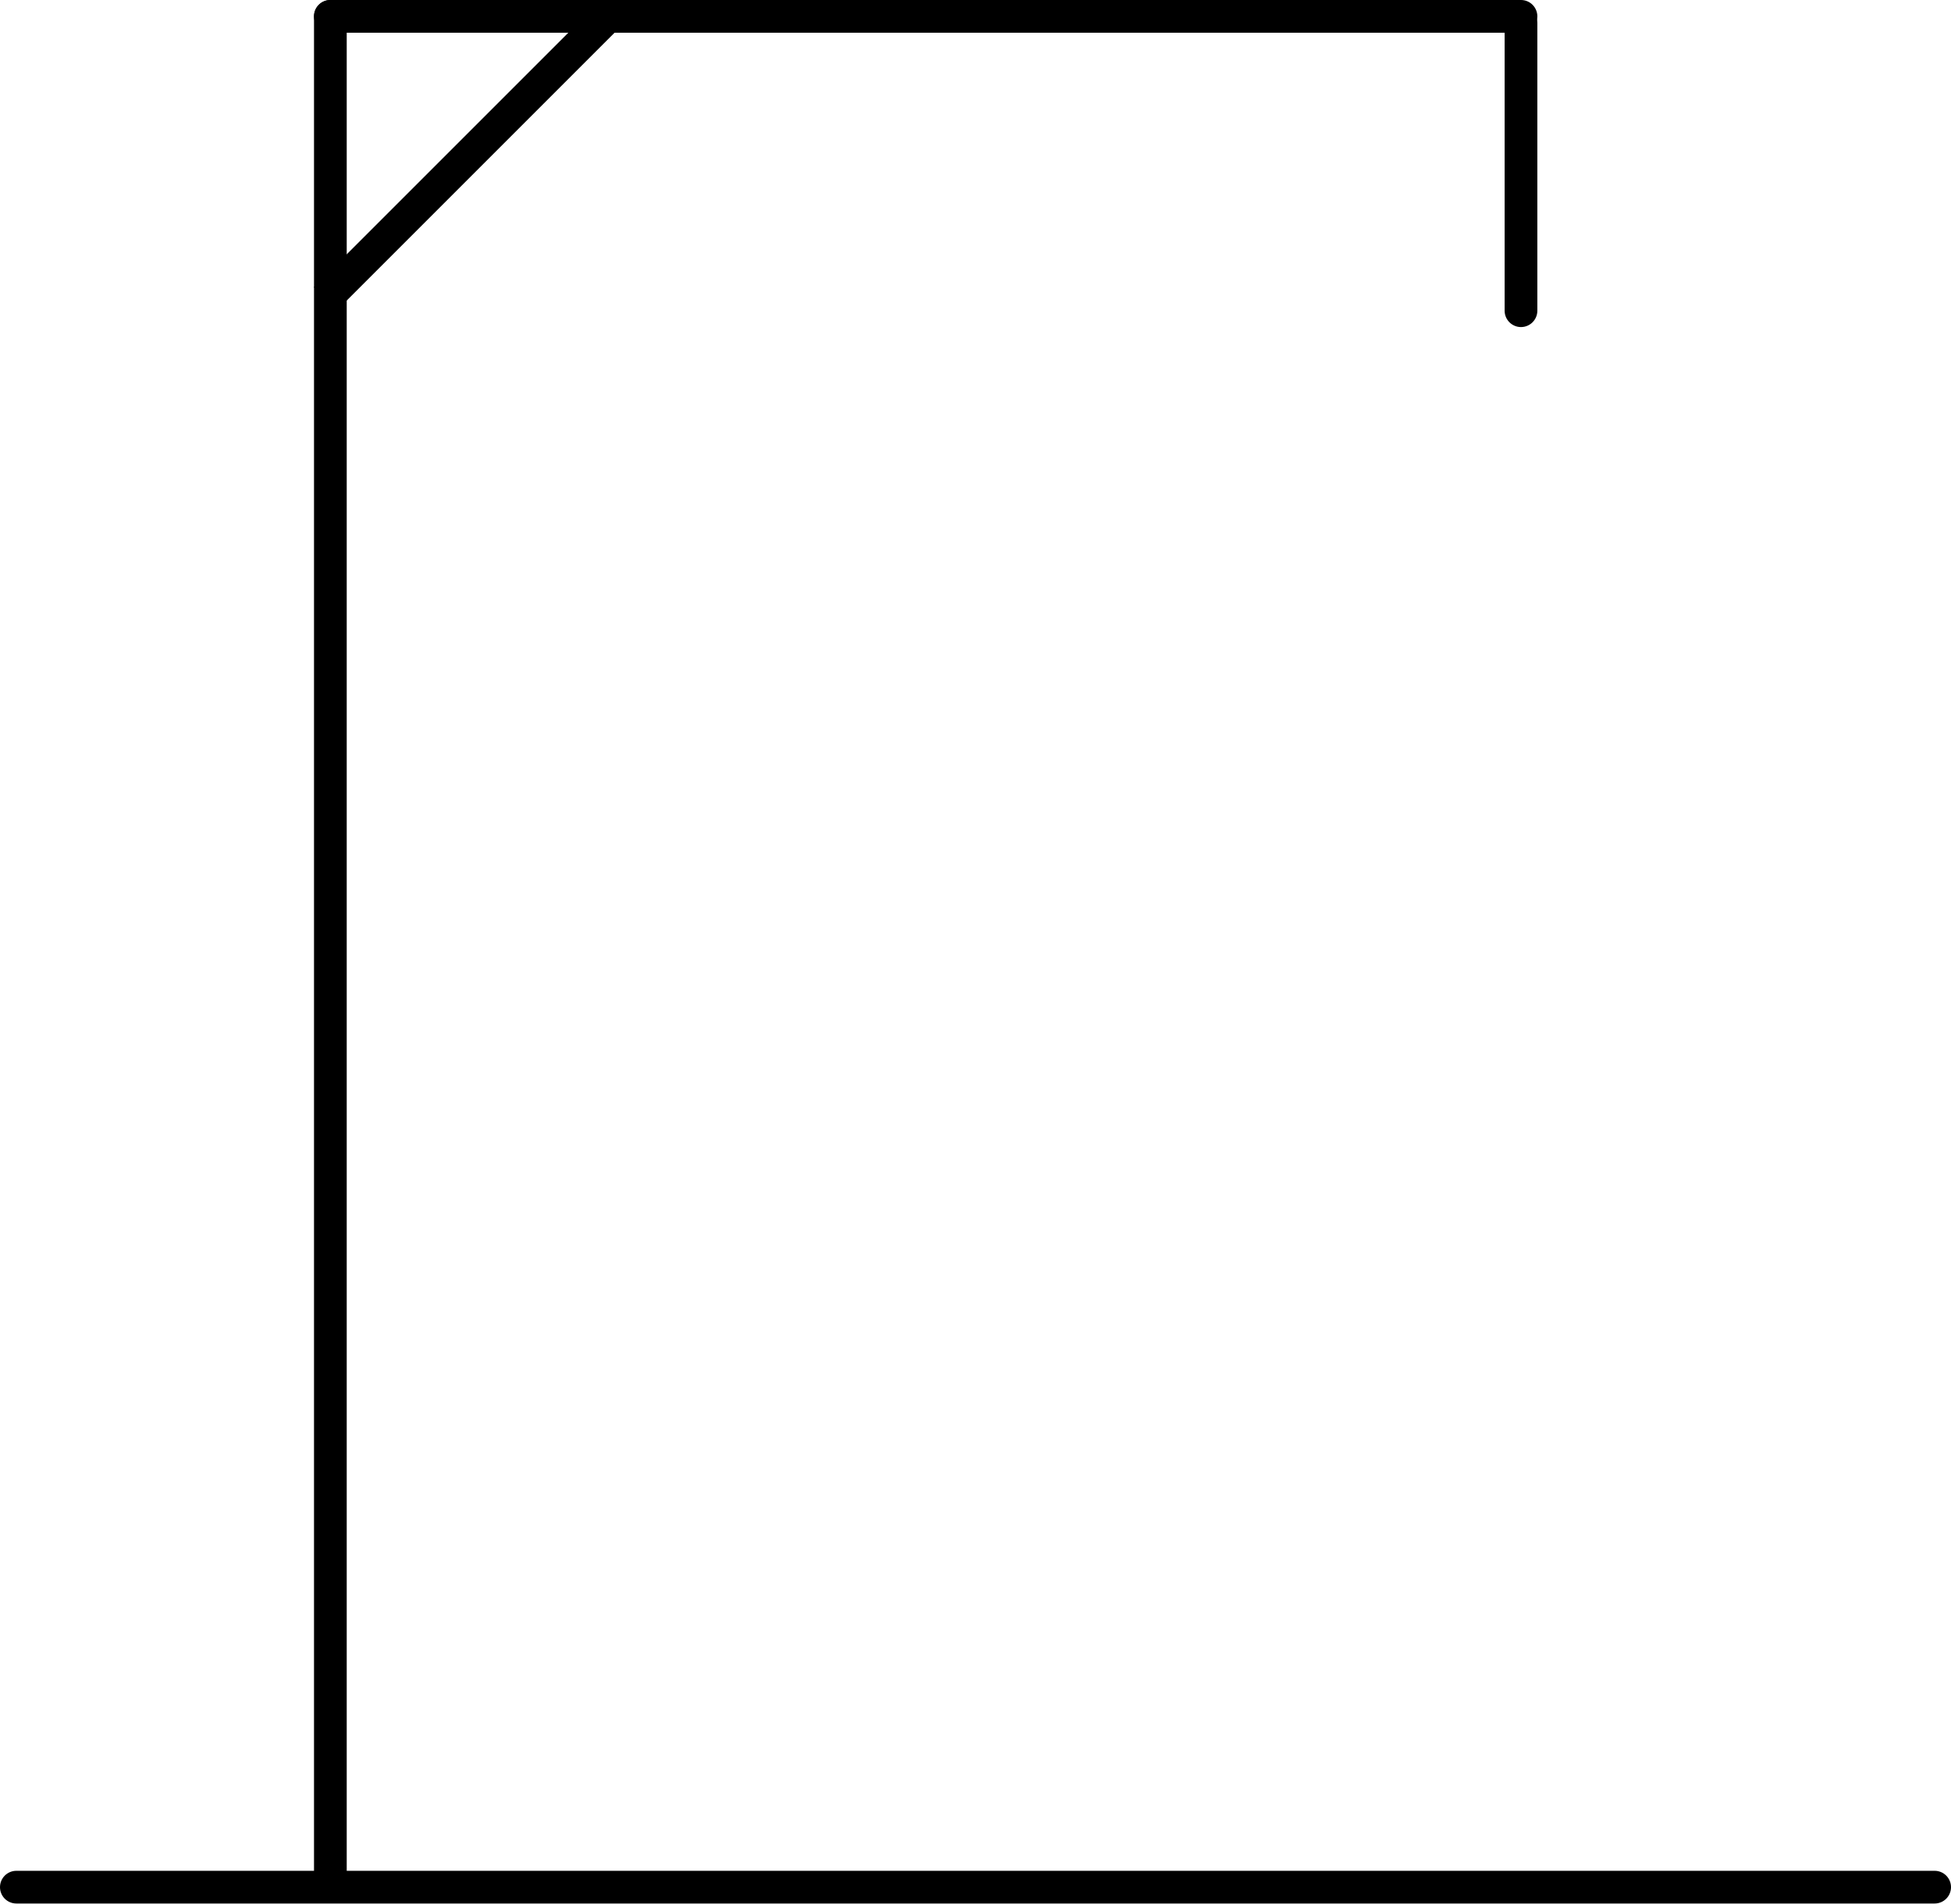
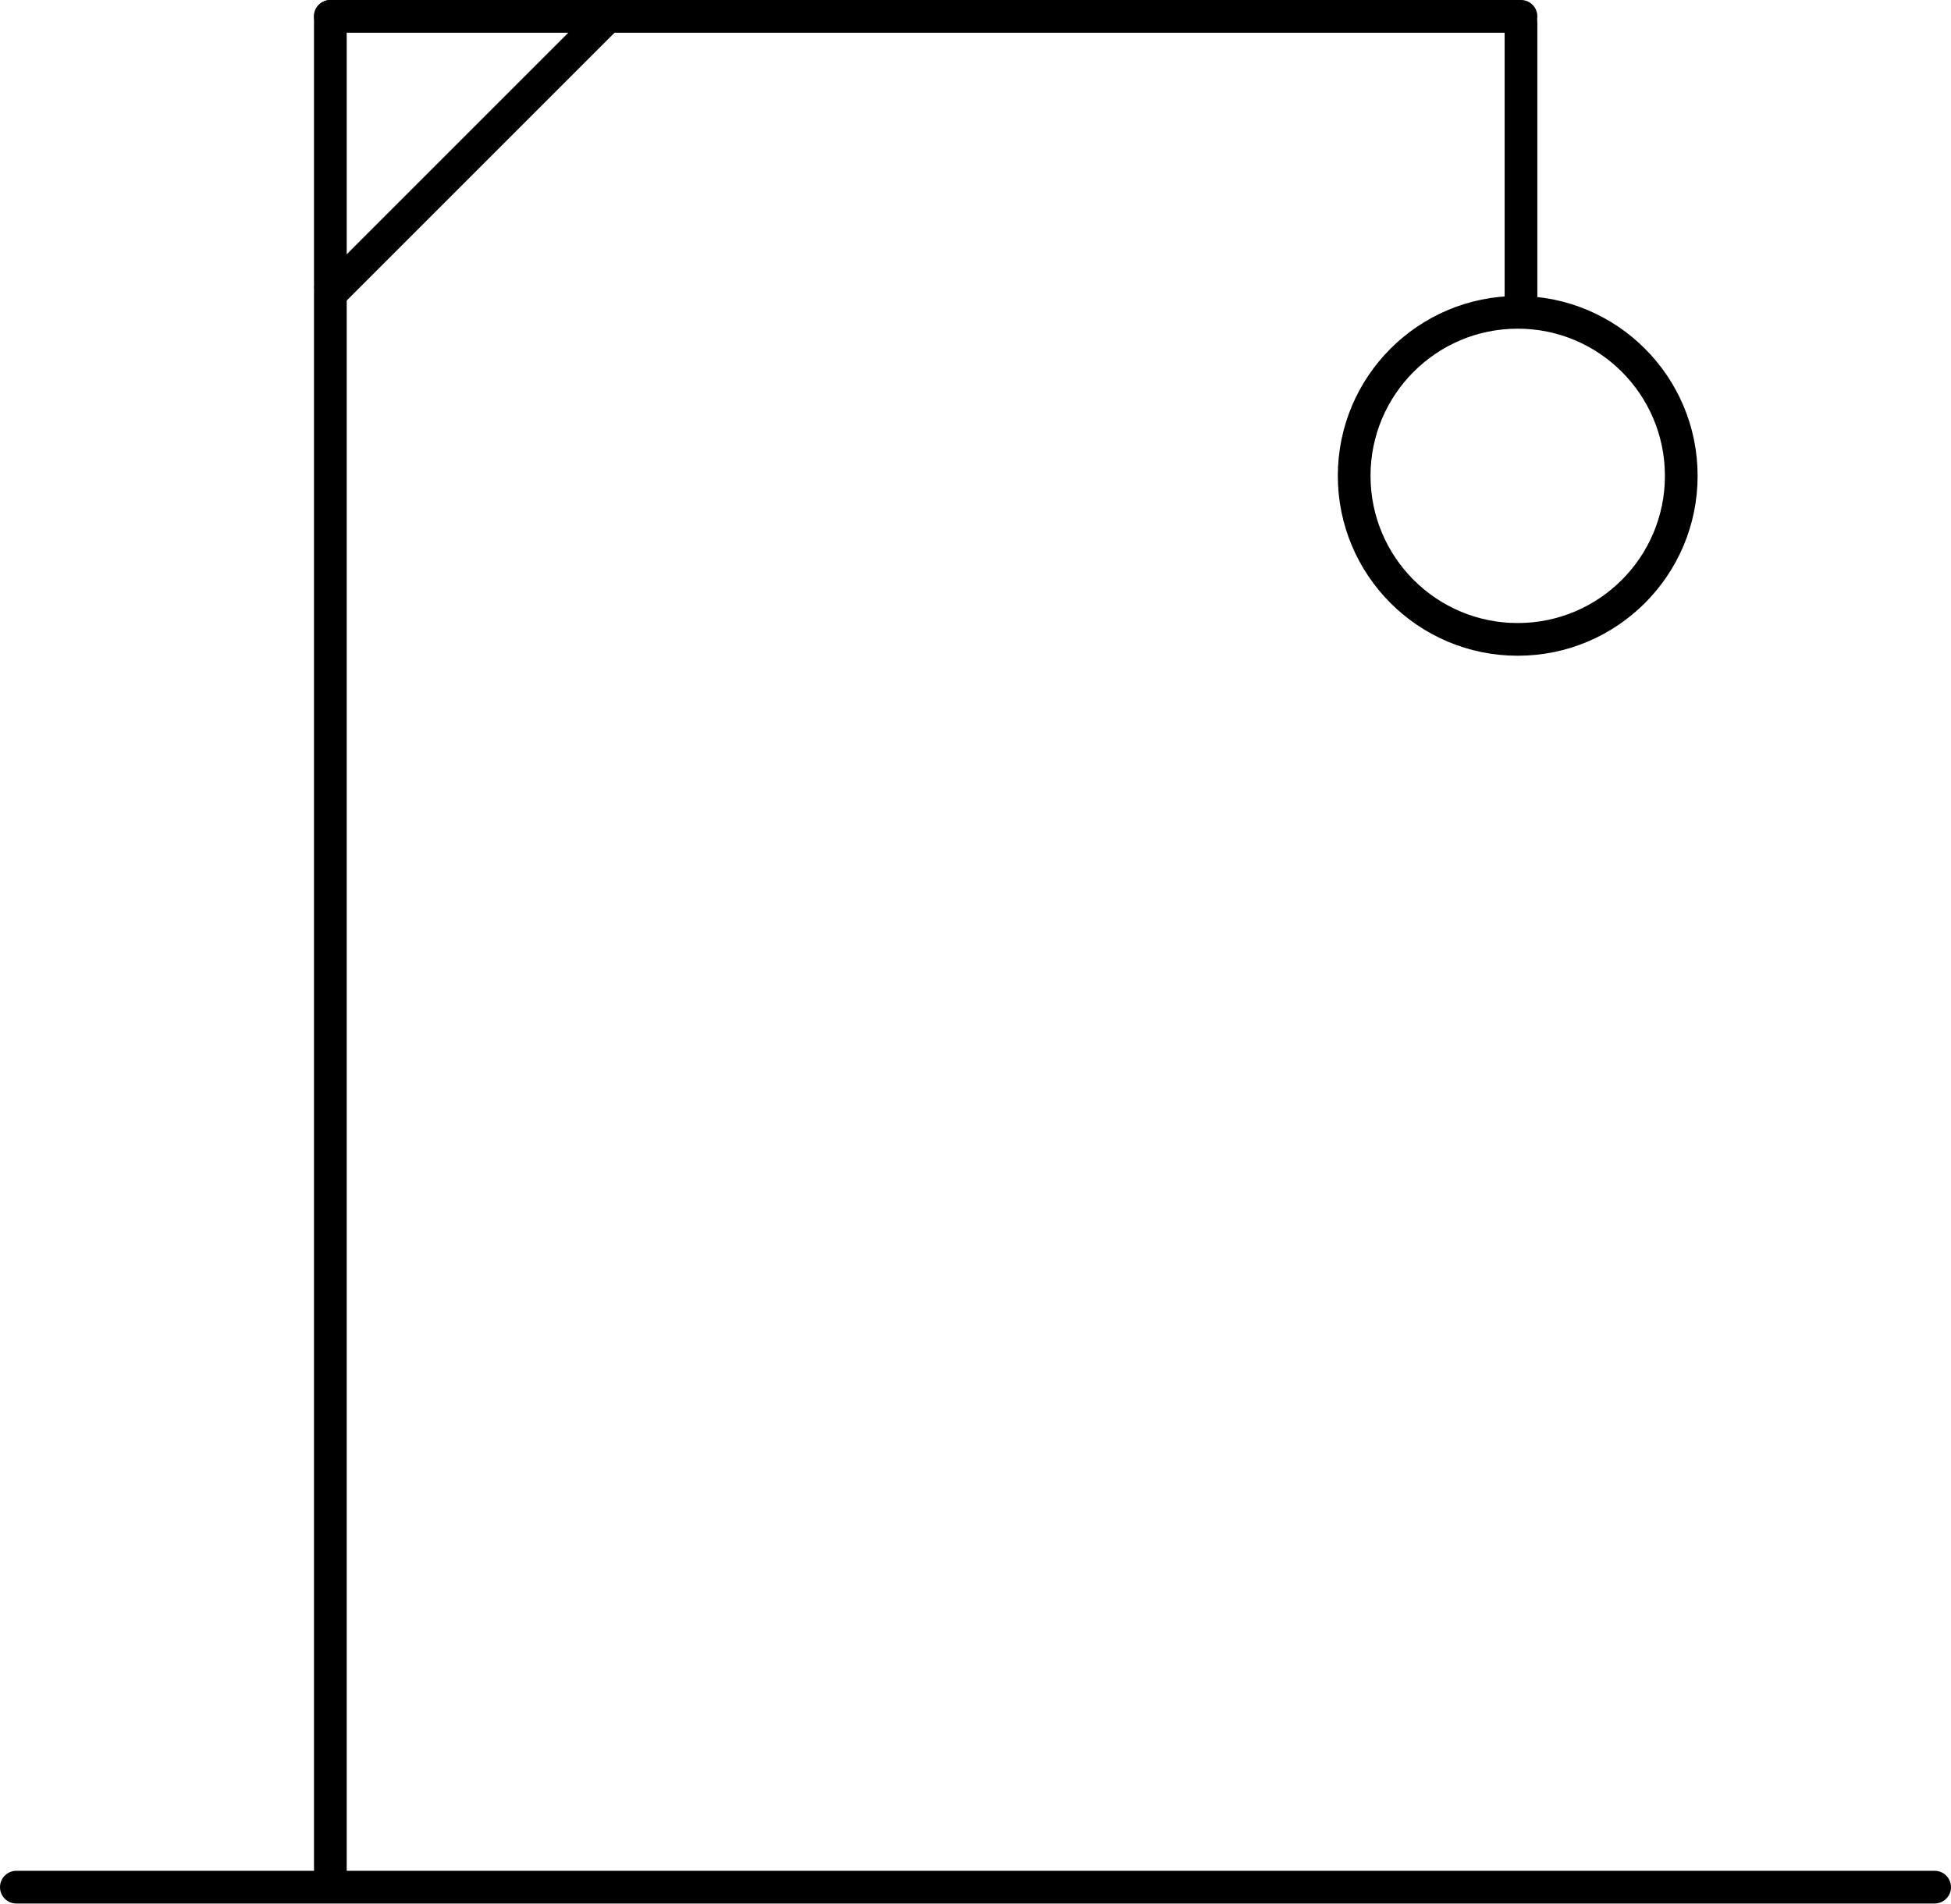
<svg xmlns="http://www.w3.org/2000/svg" width="298.232" height="291" viewBox="0 0 298.232 291">
-   <g id="Group_688" data-name="Group 688" transform="translate(-219 -183)">
+   <g id="Group_691" data-name="Group 691" transform="translate(-219 -183)">
    <rect id="Rectangle_2974" data-name="Rectangle 2974" width="5" height="61.733" transform="translate(310.627 183.247) rotate(45)" />
    <rect id="Rectangle_2966" data-name="Rectangle 2966" width="5" height="298.232" rx="2.5" transform="translate(517.232 469) rotate(90)" />
+     <g id="Ellipse_32" data-name="Ellipse 32" transform="translate(423.5 228.247)" fill="none" stroke="#000" stroke-width="5">
+       <circle cx="27.5" cy="27.5" r="27.5" stroke="none" />
+       <circle cx="27.5" cy="27.5" r="25" fill="none" />
+     </g>
    <rect id="Rectangle_2987" data-name="Rectangle 2987" width="5" height="289" rx="2.5" transform="translate(267 183)" />
    <rect id="Rectangle_2988" data-name="Rectangle 2988" width="187" height="5" rx="2.5" transform="translate(267 183)" />
    <rect id="Rectangle_2989" data-name="Rectangle 2989" width="5" height="49" rx="2.5" transform="translate(449 184)" />
  </g>
</svg>
